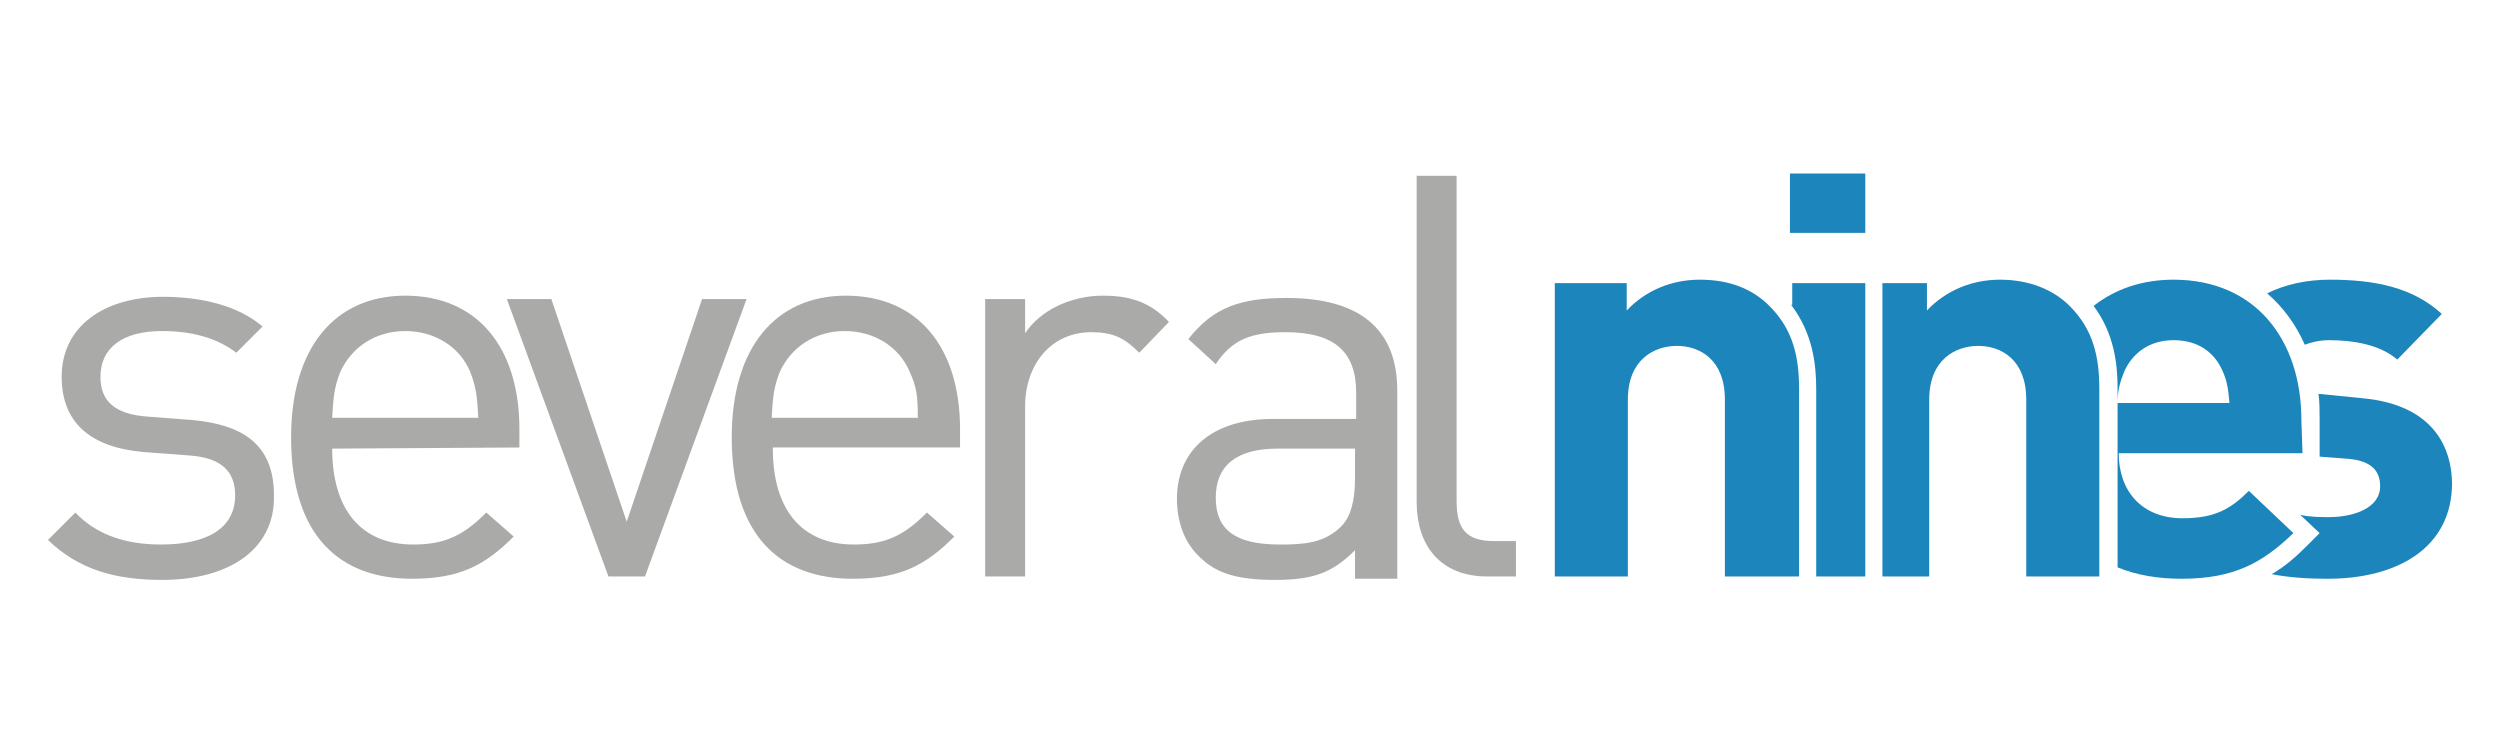
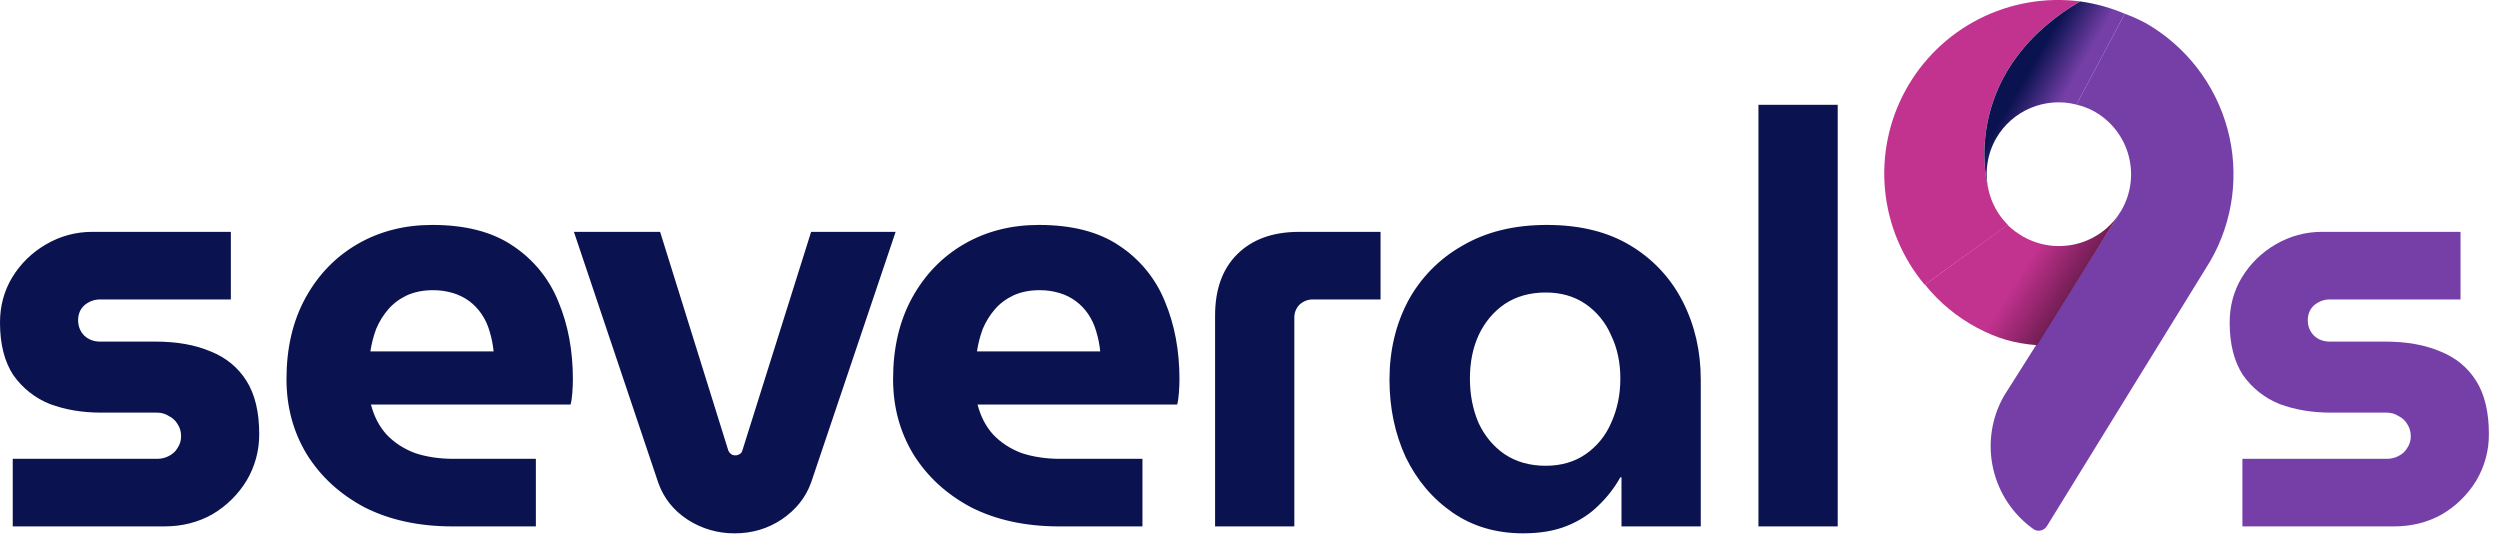
- <svg xmlns="http://www.w3.org/2000/svg" version="1.1" id="Layer_1" x="0px" y="0px" viewBox="0 0 219 66" style="enable-background:new 0 0 219 66;" xml:space="preserve">
-   <style type="text/css">
- 	.st0{fill:#AAABA9;}
- 	.st1{fill:#1B85BC;}
- </style>
-   <g id="Layer_2">
-     <g id="severalnines_logo_1_">
-       <g id="Group-3_1_" transform="translate(0, 21)">
-         <g id="Clip-2_1_">
- 			</g>
-         <path id="Fill-1_1_" class="st0" d="M14.2,29.8c-4.1,0-7.3-0.9-10-3.5l2.4-2.4c1.9,2,4.5,2.8,7.5,2.8c4,0,6.5-1.4,6.5-4.3     c0-2.1-1.2-3.3-4-3.5l-4-0.3C7.9,18.2,5.4,16,5.4,12c0-4.4,3.7-7,8.9-7c3.4,0,6.6,0.8,8.7,2.6l-2.3,2.3C19,8.6,16.8,8,14.2,8     c-3.5,0-5.4,1.5-5.4,4c0,2.1,1.2,3.3,4.2,3.5l3.9,0.3c4.2,0.4,7.1,2,7.1,6.6C24.1,27.1,20.1,29.8,14.2,29.8" />
-       </g>
-       <path id="Fill-4_1_" class="st0" d="M41.2,32.6c-0.9-2.2-3.1-3.6-5.7-3.6c-2.6,0-4.7,1.4-5.7,3.6c-0.5,1.3-0.6,2.1-0.7,4h12.8    C41.8,34.7,41.7,33.9,41.2,32.6L41.2,32.6z M29.1,39.3c0,5.3,2.5,8.4,7.1,8.4c2.8,0,4.4-0.8,6.4-2.8L45,47    c-2.5,2.5-4.7,3.7-8.9,3.7c-6.4,0-10.6-3.8-10.6-12.4c0-7.8,3.8-12.4,10-12.4c6.3,0,10,4.5,10,11.7v1.6L29.1,39.3L29.1,39.3z" />
-       <polyline id="Fill-5_1_" class="st0" points="56.5,50.5 53.3,50.5 44.4,26.2 48.3,26.2 54.9,45.7 61.5,26.2 65.4,26.2 56.5,50.5       " />
-       <path id="Fill-6_1_" class="st0" d="M79.7,32.6C78.8,30.4,76.6,29,74,29s-4.7,1.4-5.7,3.6c-0.5,1.3-0.6,2.1-0.7,4h12.8    C80.4,34.7,80.3,33.9,79.7,32.6L79.7,32.6z M67.7,39.3c0,5.3,2.5,8.4,7.1,8.4c2.8,0,4.4-0.8,6.4-2.8l2.4,2.1    c-2.5,2.5-4.7,3.7-8.9,3.7c-6.4,0-10.6-3.8-10.6-12.4c0-7.8,3.8-12.4,10-12.4c6.3,0,10,4.5,10,11.7v1.6H67.7V39.3z" />
-       <path id="Fill-7_1_" class="st0" d="M99.8,30.9c-1.3-1.3-2.3-1.8-4.2-1.8c-3.5,0-5.8,2.8-5.8,6.5v14.9h-3.5V26.2h3.5v3    c1.3-2,4-3.3,6.8-3.3c2.3,0,4.1,0.5,5.8,2.3L99.8,30.9" />
-       <path id="Fill-8_1_" class="st0" d="M118.7,39.3h-6.8c-3.6,0-5.4,1.5-5.4,4.3s1.7,4.1,5.6,4.1c2.1,0,3.9-0.1,5.4-1.6    c0.8-0.8,1.2-2.2,1.2-4.2L118.7,39.3L118.7,39.3z M118.7,50.5v-2.3c-2,2-3.7,2.6-7,2.6c-3.4,0-5.3-0.6-6.8-2.2    c-1.2-1.2-1.8-3-1.8-4.9c0-4.2,3-7,8.4-7h7.3v-2.3c0-3.5-1.8-5.3-6.2-5.3c-3.1,0-4.7,0.7-6.1,2.8l-2.4-2.2    c2.2-2.8,4.6-3.6,8.6-3.6c6.5,0,9.7,2.8,9.7,8.1v16.5h-3.7V50.5z" />
-       <path id="Fill-9_1_" class="st0" d="M130.3,50.5c-4.2,0-6.2-2.8-6.2-6.5V15.4h3.5v28.5c0,2.4,0.8,3.5,3.3,3.5h1.9v3.1H130.3" />
-       <path id="Fill-10_1_" class="st1" d="M151.1,50.5V35c0-3.5-2.2-4.7-4.2-4.7s-4.3,1.2-4.3,4.7v15.5h-6.4V24.8h6.3v2.4    c1.7-1.8,4-2.7,6.4-2.7c2.6,0,4.6,0.8,6.1,2.3c2.1,2.1,2.6,4.5,2.6,7.3v16.4H151.1" />
-       <path id="Fill-11_1_" class="st1" d="M156.9,26.7c1.9,2.5,2.2,5.2,2.2,7.4v16.4h4.3V24.8H157v1.9" />
-       <polygon id="Fill-12_1_" class="st1" points="156.8,20.4 163.4,20.4 163.4,15.2 156.8,15.2   " />
-       <path id="Fill-13_1_" class="st1" d="M181.3,26.8c-1.4-1.4-3.5-2.3-6.1-2.3c-2.4,0-4.7,0.9-6.4,2.7v-2.4h-3.9v25.7h4.1V35    c0-3.5,2.3-4.7,4.3-4.7s4.2,1.2,4.2,4.7v15.5h6.4V34.1C183.9,31.3,183.4,28.9,181.3,26.8" />
-       <path id="Fill-14_1_" class="st1" d="M185.5,35.3c0-1.1,0.2-1.8,0.6-2.8c0.7-1.5,2.1-2.7,4.3-2.7s3.6,1.1,4.3,2.7    c0.4,0.9,0.5,1.6,0.6,2.8H185.5L185.5,35.3z M201.6,36.8c0-7-4-12.3-11.2-12.3c-2.7,0-5.1,0.8-7,2.3c1.8,2.4,2.1,5.1,2.1,7.2v15.7    c1.7,0.7,3.6,1,5.6,1c4.6,0,7.1-1.4,9.8-4L197,43c-1.6,1.6-3,2.4-5.8,2.4c-3.6,0-5.6-2.4-5.6-5.7h16.1L201.6,36.8L201.6,36.8z" />
-       <path id="Fill-15_1_" class="st1" d="M207.1,34.9l-4-0.4c0.1,0.7,0.1,1.5,0.1,2.3V40l2.6,0.2c2,0.2,2.7,1.1,2.7,2.4    c0,1.9-2.3,2.7-4.5,2.7c-0.7,0-1.6,0-2.5-0.2l1.7,1.6l-1.1,1.1c-1,1-1.9,1.8-3.1,2.5c1.6,0.3,3.2,0.4,4.9,0.4    c6.1,0,10.9-2.7,10.9-8.4C214.7,38.1,212.1,35.4,207.1,34.9" />
-       <path id="Fill-16_1_" class="st1" d="M201.9,30.2c0.5-0.2,1.3-0.4,2.1-0.4c2.2,0,4.5,0.4,6,1.7l3.9-4c-2.5-2.3-5.8-3-9.8-3    c-2,0-3.9,0.4-5.5,1.2C200,26.9,201.1,28.4,201.9,30.2" />
-     </g>
+ <svg xmlns="http://www.w3.org/2000/svg" width="150" height="32" viewBox="0 0 150 32">
+   <defs>
+     <linearGradient x1="30.844%" y1="37.841%" x2="57.158%" y2="58.146%" id="p4d3m8quna">
+       <stop stop-color="#0A1250" offset="0%" />
+       <stop stop-color="#753FA7" offset="85%" />
+     </linearGradient>
+     <linearGradient x1="18.472%" y1="37.615%" x2="91.753%" y2="69.53%" id="et121oh1kb">
+       <stop stop-color="#C2328F" offset="39.583%" />
+       <stop stop-color="#3C102C" offset="100%" />
+     </linearGradient>
+   </defs>
+   <g fill-rule="nonzero" fill="none">
+     <path d="M119.309 11.389c.18.795.58 1.524 1.158 2.102l-4.983 3.599a10.42 10.42 0 0 1-2.379-5.665 10.392 10.392 0 0 1 1.23-6.013 10.415 10.415 0 0 1 4.41-4.276 10.463 10.463 0 0 1 6.062-1.053c-7.523 4.433-5.498 11.306-5.498 11.306z" fill="#C2328F" />
+     <path d="M122.053 31.778a6.113 6.113 0 0 1-2.467-3.676 6.086 6.086 0 0 1 .666-4.369l7.037-11.12a4.319 4.319 0 0 0 .427-3.28 4.336 4.336 0 0 0-2.02-2.626 4.203 4.203 0 0 0-1.112-.43l2.903-5.454c.439.163.867.355 1.28.577a10.472 10.472 0 0 1 4.885 6.348c.72 2.677.346 5.53-1.042 7.928l-9.789 15.88a.582.582 0 0 1-.768.222z" fill="#753FA7" />
+     <path d="M119.778 8.285a4.282 4.282 0 0 0-.465 3.107S117.287 4.52 124.809.085c.921.127 1.822.375 2.678.74l-2.9 5.45a4.331 4.331 0 0 0-2.743.2 4.311 4.311 0 0 0-2.066 1.81z" fill="url(#p4d3m8quna)" />
+     <path d="M121.37 14.185c.997.573 2.18.728 3.29.432a4.33 4.33 0 0 0 2.631-2.01l-5.064 8.106c-1.367-.113-2.382-.399-3.594-1.042a10.101 10.101 0 0 1-3.136-2.594l4.953-3.587c.264.27.594.503.92.695z" fill="url(#et121oh1kb)" />
+     <path d="M.764 31.584V27.53h8.644c.278 0 .52-.058.729-.173.231-.116.405-.278.52-.486a1.22 1.22 0 0 0 .209-.693c0-.277-.07-.52-.209-.727a1.177 1.177 0 0 0-.52-.485 1.282 1.282 0 0 0-.729-.208H6.075c-1.134 0-2.164-.173-3.09-.52a4.896 4.896 0 0 1-2.187-1.733C.266 21.697 0 20.645 0 19.352c0-.993.243-1.894.729-2.703a5.679 5.679 0 0 1 2.014-1.975 5.41 5.41 0 0 1 2.811-.762h8.297v4.054H6.006c-.347 0-.66.115-.938.346-.254.231-.381.532-.381.901 0 .37.127.682.381.936.255.231.567.347.938.347h3.332c1.273 0 2.373.196 3.298.589.926.37 1.643.958 2.153 1.767.509.808.764 1.87.764 3.188a5.387 5.387 0 0 1-.764 2.807 5.886 5.886 0 0 1-2.048 2.01c-.857.485-1.817.727-2.882.727H.764zM27.153 31.584c-2.014 0-3.773-.381-5.277-1.143-1.481-.786-2.638-1.848-3.472-3.188-.81-1.34-1.215-2.842-1.215-4.505 0-1.871.382-3.5 1.146-4.886.764-1.386 1.805-2.46 3.124-3.223 1.32-.762 2.812-1.143 4.479-1.143 1.99 0 3.598.416 4.825 1.247a7.249 7.249 0 0 1 2.742 3.362c.58 1.386.868 2.933.868 4.643 0 .23-.011.508-.034.832-.024.3-.058.53-.105.692H22.258c.185.717.498 1.317.937 1.803.463.485 1.03.854 1.701 1.108.695.231 1.47.347 2.326.347h4.93v4.054h-5zm-4.93-10.5h7.394a6.274 6.274 0 0 0-.243-1.212 3.58 3.58 0 0 0-.486-1.04 3.275 3.275 0 0 0-.728-.762 3.202 3.202 0 0 0-.973-.485 4.071 4.071 0 0 0-1.214-.174c-.58 0-1.1.104-1.563.312-.44.208-.81.485-1.11.832-.301.346-.544.74-.73 1.178a6.84 6.84 0 0 0-.347 1.352zM44.085 32a5.128 5.128 0 0 1-2.846-.832c-.834-.554-1.412-1.282-1.736-2.183l-5.068-15.073h5.172l4.096 13.133a.527.527 0 0 0 .174.208c.07.046.15.069.243.069a.43.43 0 0 0 .243-.07.31.31 0 0 0 .174-.207l4.13-13.133h5.07l-5.07 15.039c-.323.9-.914 1.64-1.77 2.217-.833.555-1.77.832-2.812.832zM63.548 31.584c-2.014 0-3.772-.381-5.277-1.143-1.481-.786-2.638-1.848-3.471-3.188-.81-1.34-1.215-2.842-1.215-4.505 0-1.871.382-3.5 1.145-4.886.764-1.386 1.805-2.46 3.124-3.223 1.32-.762 2.812-1.143 4.479-1.143 1.99 0 3.599.416 4.825 1.247a7.25 7.25 0 0 1 2.743 3.362c.578 1.386.867 2.933.867 4.643 0 .23-.01.508-.034.832-.023.3-.058.53-.104.692H58.653c.185.717.498 1.317.937 1.803.463.485 1.03.854 1.701 1.108.695.231 1.47.347 2.327.347h4.929v4.054h-5zm-4.93-10.5h7.395a6.209 6.209 0 0 0-.243-1.212 3.59 3.59 0 0 0-.486-1.04 3.286 3.286 0 0 0-.73-.762 3.197 3.197 0 0 0-.971-.485 4.07 4.07 0 0 0-1.215-.174c-.579 0-1.1.104-1.562.312-.44.208-.81.485-1.111.832-.301.346-.544.74-.73 1.178a6.84 6.84 0 0 0-.347 1.352zM72.905 31.584V18.936c0-1.571.44-2.795 1.319-3.673.902-.901 2.14-1.351 3.714-1.351h4.895v4.054H78.77c-.3 0-.567.104-.798.312a1.078 1.078 0 0 0-.312.797v12.509h-4.756zM91.388 32c-1.62 0-3.032-.416-4.235-1.248-1.203-.831-2.14-1.94-2.812-3.326-.648-1.41-.972-2.957-.972-4.644 0-1.732.37-3.303 1.11-4.712a8.362 8.362 0 0 1 3.264-3.327c1.412-.831 3.101-1.247 5.068-1.247 1.99 0 3.669.416 5.034 1.247a8.247 8.247 0 0 1 3.125 3.362c.717 1.409 1.076 2.968 1.076 4.677v8.802H97.29v-2.945h-.07a7.152 7.152 0 0 1-1.319 1.698c-.509.508-1.134.912-1.874 1.212-.74.3-1.62.451-2.639.451zm1.354-4.054c.926 0 1.724-.231 2.396-.693a4.357 4.357 0 0 0 1.527-1.872c.37-.808.556-1.698.556-2.668 0-.97-.186-1.836-.556-2.598a4.357 4.357 0 0 0-1.527-1.872c-.672-.462-1.47-.693-2.396-.693-.949 0-1.77.231-2.464.693-.672.462-1.192 1.086-1.563 1.872-.347.762-.52 1.628-.52 2.598s.173 1.86.52 2.668c.37.786.891 1.41 1.563 1.872.694.462 1.515.693 2.464.693zM105.507 31.584V6.288h4.756v25.296z" fill="#0A1250" />
+     <path d="M134.544 31.584V27.53h8.645c.277 0 .52-.058.728-.173.232-.116.406-.278.521-.485a1.22 1.22 0 0 0 .209-.693c0-.277-.07-.52-.209-.728a1.177 1.177 0 0 0-.52-.485 1.282 1.282 0 0 0-.73-.208h-3.332c-1.134 0-2.164-.173-3.09-.52a4.895 4.895 0 0 1-2.187-1.732c-.532-.809-.799-1.86-.799-3.154 0-.993.243-1.894.73-2.702a5.684 5.684 0 0 1 2.013-1.976 5.41 5.41 0 0 1 2.812-.762h8.297v4.054h-7.845c-.348 0-.66.116-.938.347-.254.23-.382.531-.382.9 0 .37.128.682.382.936.255.231.567.347.938.347h3.332c1.273 0 2.372.196 3.298.589.926.37 1.643.959 2.153 1.767.509.809.763 1.871.763 3.188a5.383 5.383 0 0 1-.763 2.807 5.88 5.88 0 0 1-2.049 2.01c-.856.485-1.817.727-2.881.727h-9.096z" fill="#753FA7" />
  </g>
</svg>
